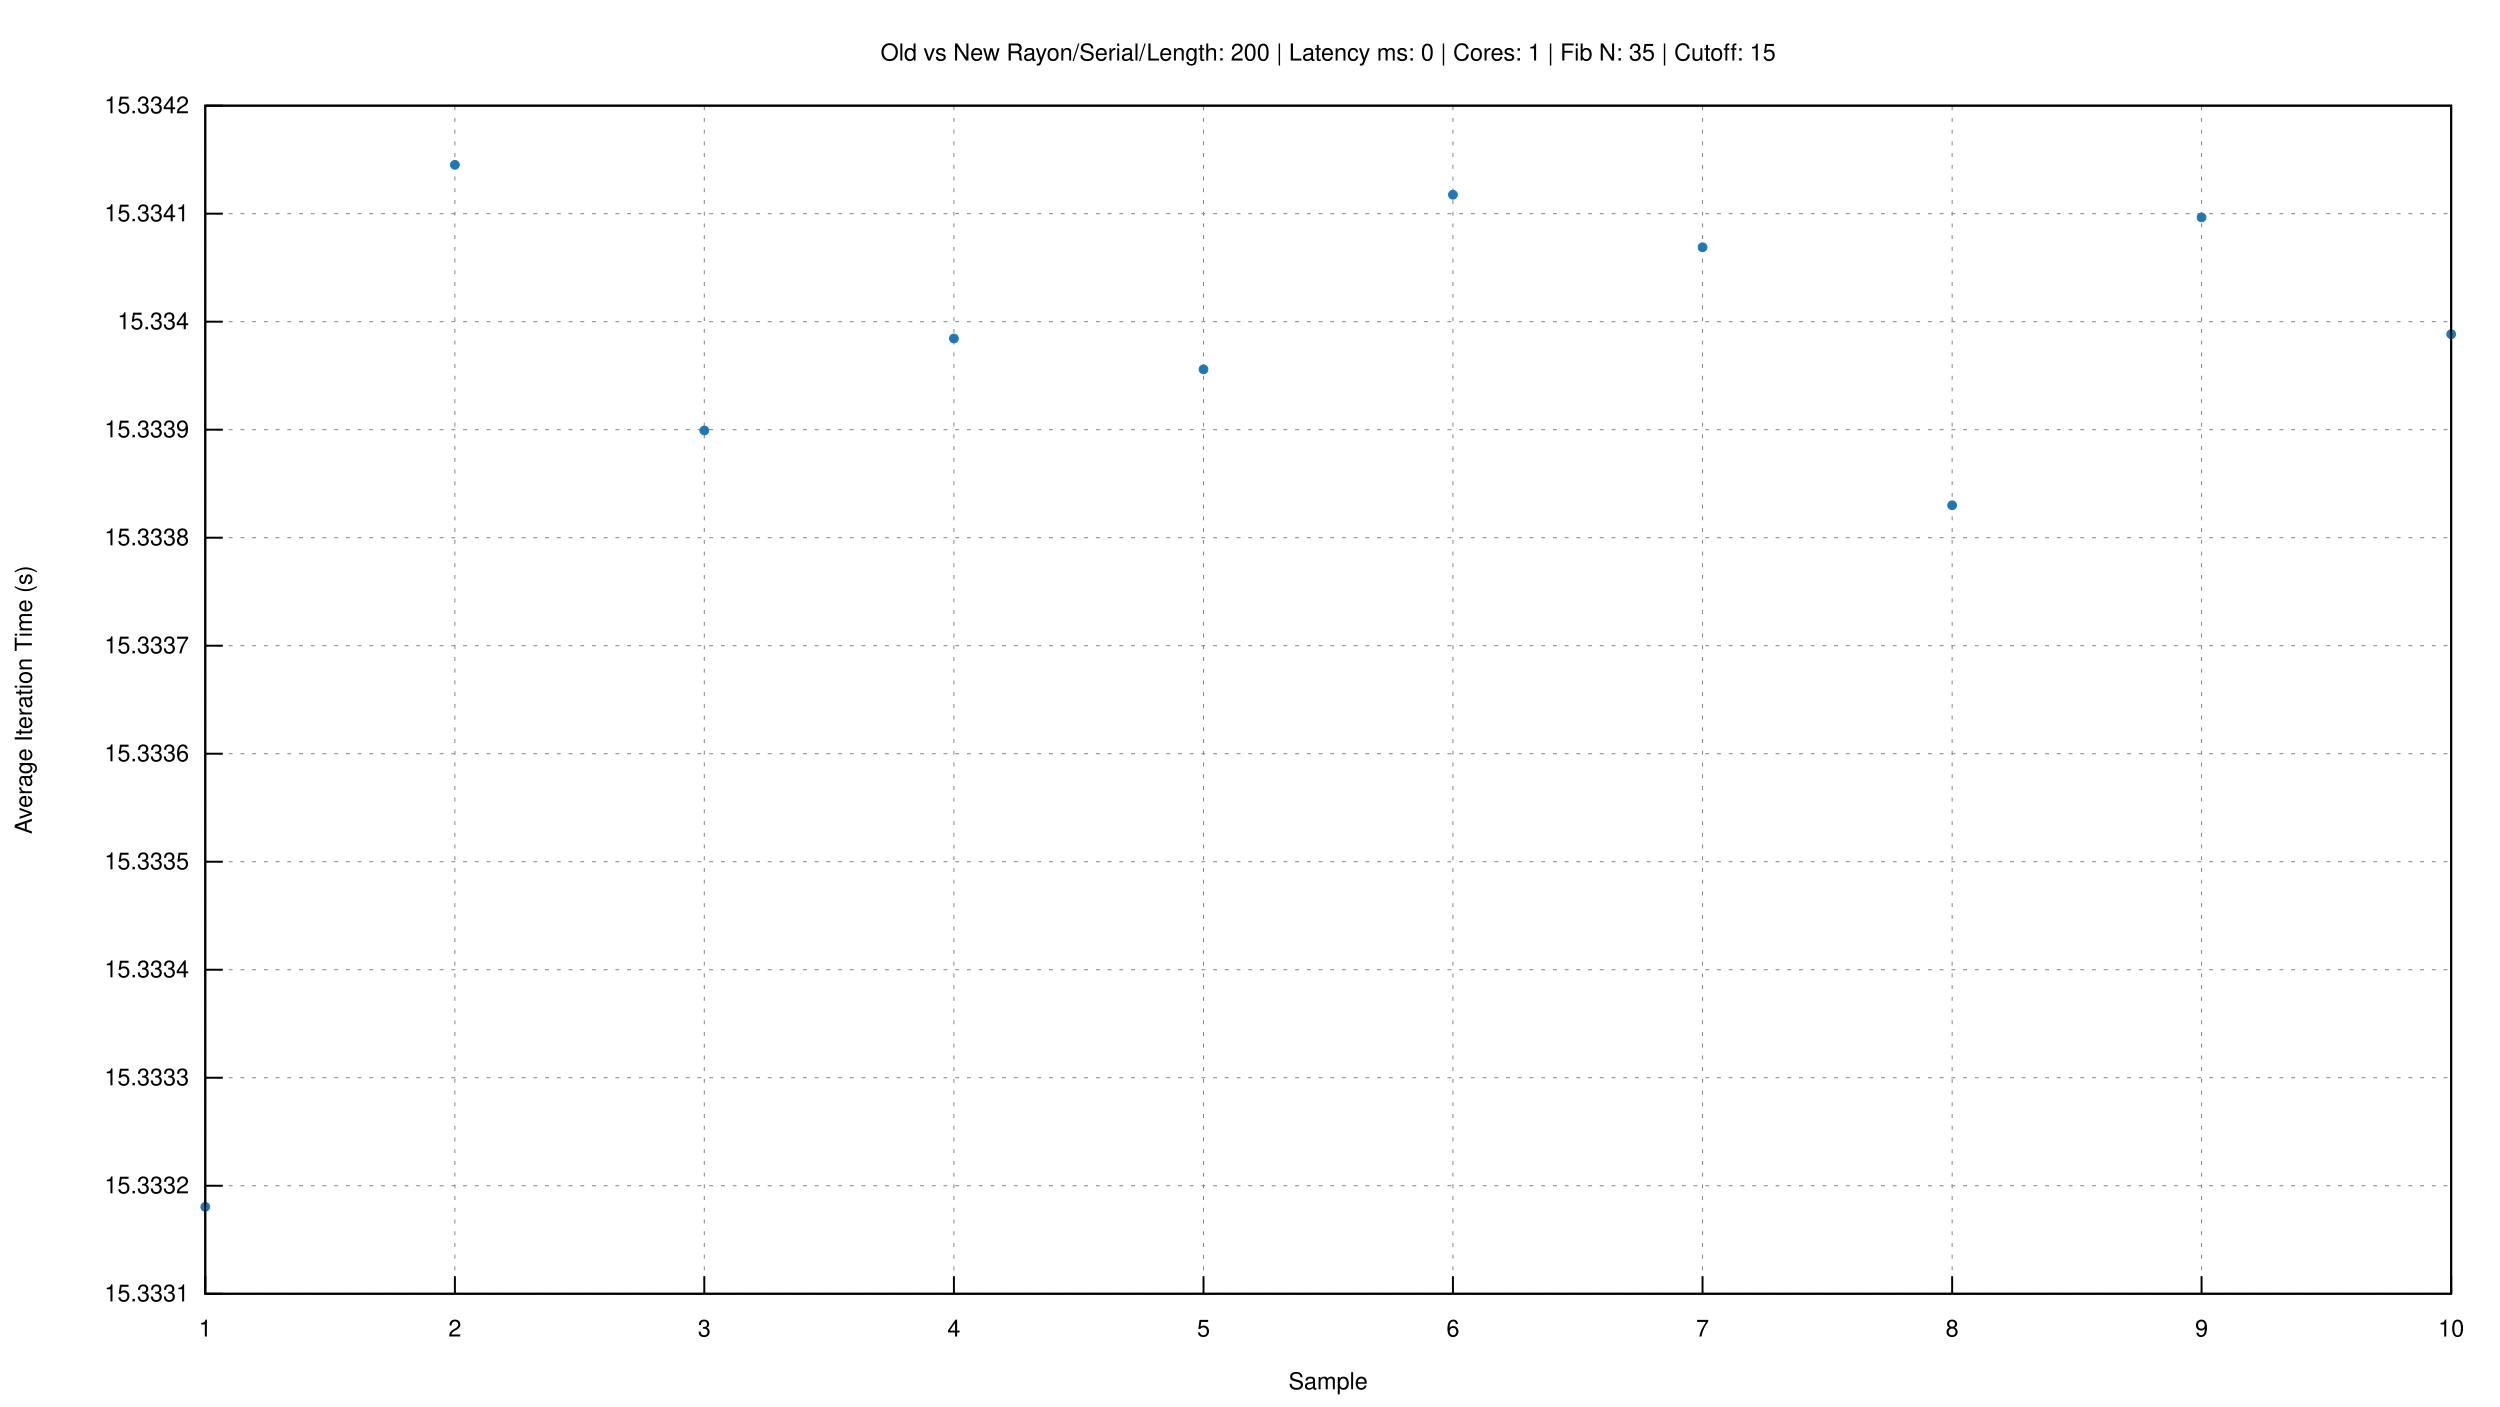
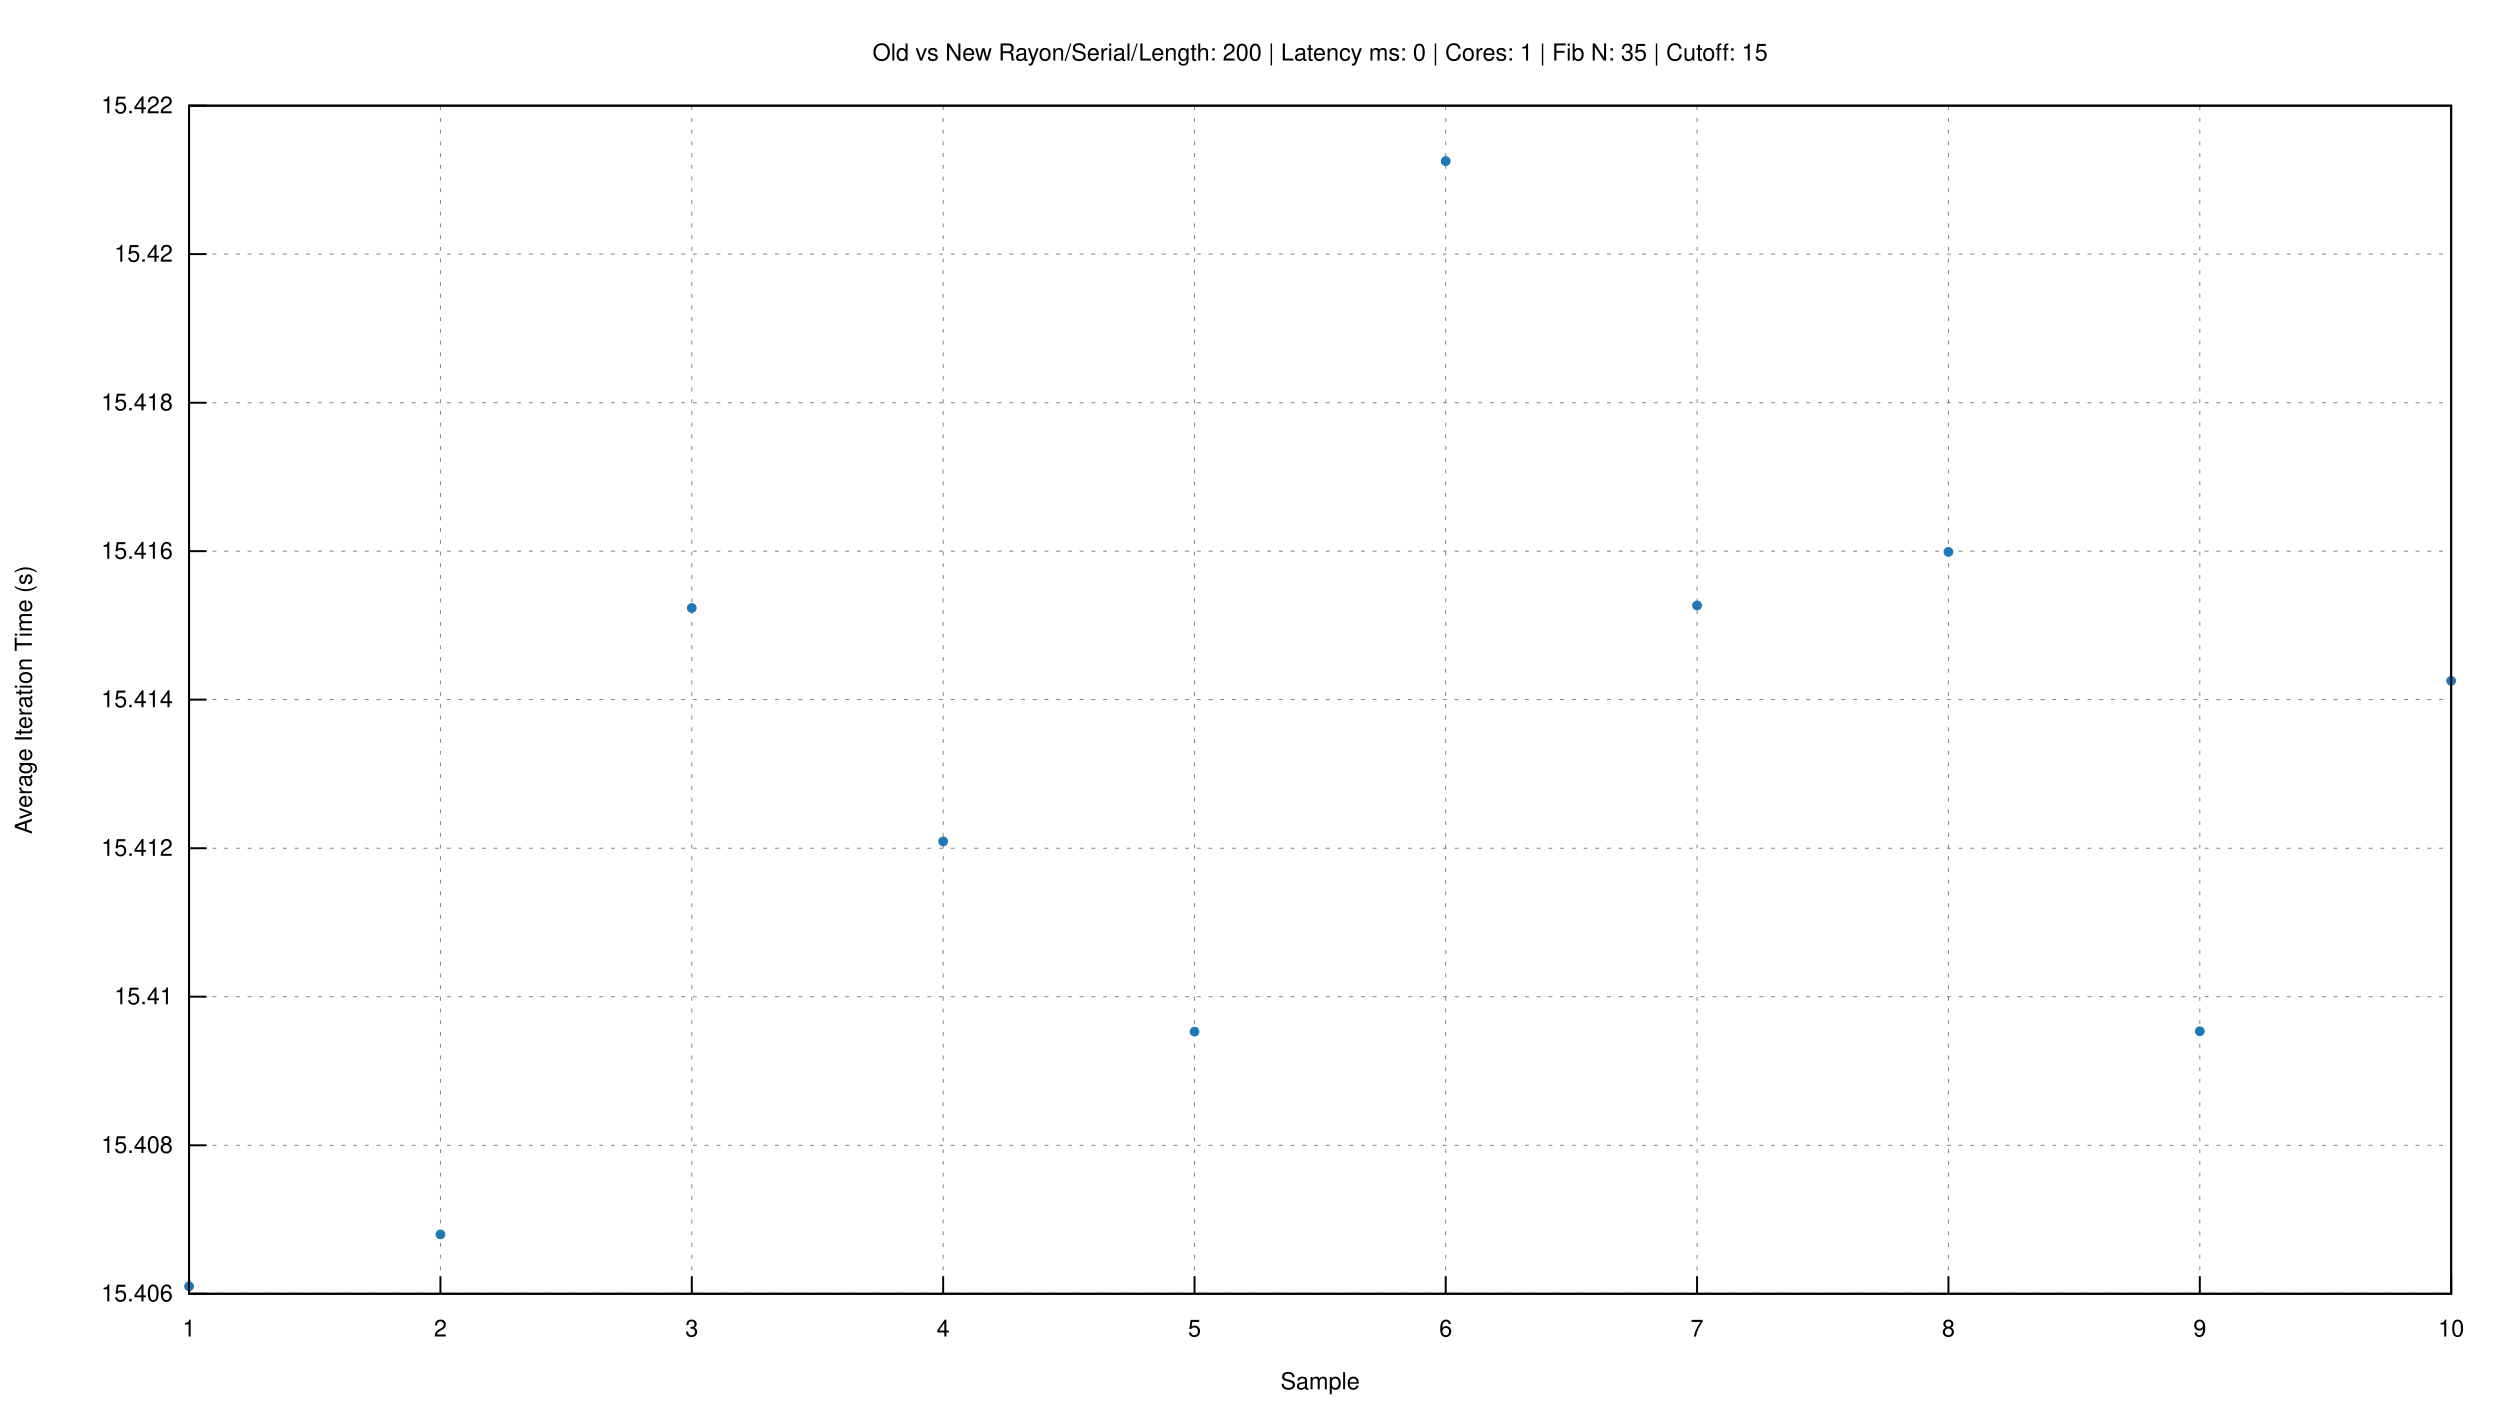
<svg xmlns="http://www.w3.org/2000/svg" xmlns:xlink="http://www.w3.org/1999/xlink" viewBox="0 0 1280 720">
  <g id="gnuplot_canvas">
    <rect x="0" y="0" width="1280" height="720" fill="none" />
    <defs>
      <circle id="gpDot" r="0.5" stroke-width="0.5" />
      <path id="gpPt0" stroke-width="0.222" stroke="currentColor" d="M-1,0 h2 M0,-1 v2" />
      <path id="gpPt1" stroke-width="0.222" stroke="currentColor" d="M-1,-1 L1,1 M1,-1 L-1,1" />
      <path id="gpPt2" stroke-width="0.222" stroke="currentColor" d="M-1,0 L1,0 M0,-1 L0,1 M-1,-1 L1,1 M-1,1 L1,-1" />
      <rect id="gpPt3" stroke-width="0.222" stroke="currentColor" x="-1" y="-1" width="2" height="2" />
      <rect id="gpPt4" stroke-width="0.222" stroke="currentColor" fill="currentColor" x="-1" y="-1" width="2" height="2" />
      <circle id="gpPt5" stroke-width="0.222" stroke="currentColor" cx="0" cy="0" r="1" />
      <use xlink:href="#gpPt5" id="gpPt6" fill="currentColor" stroke="none" />
      <path id="gpPt7" stroke-width="0.222" stroke="currentColor" d="M0,-1.33 L-1.33,0.67 L1.33,0.67 z" />
      <use xlink:href="#gpPt7" id="gpPt8" fill="currentColor" stroke="none" />
      <use xlink:href="#gpPt7" id="gpPt9" stroke="currentColor" transform="rotate(180)" />
      <use xlink:href="#gpPt9" id="gpPt10" fill="currentColor" stroke="none" />
      <use xlink:href="#gpPt3" id="gpPt11" stroke="currentColor" transform="rotate(45)" />
      <use xlink:href="#gpPt11" id="gpPt12" fill="currentColor" stroke="none" />
      <path id="gpPt13" stroke-width="0.222" stroke="currentColor" d="M0,1.330 L1.265,0.411 L0.782,-1.067 L-0.782,-1.076 L-1.265,0.411 z" />
      <use xlink:href="#gpPt13" id="gpPt14" fill="currentColor" stroke="none" />
      <filter id="textbox" filterUnits="objectBoundingBox" x="0" y="0" height="1" width="1">
        <feFlood flood-color="white" flood-opacity="1" result="bgnd" />
        <feComposite in="SourceGraphic" in2="bgnd" operator="atop" />
      </filter>
      <filter id="greybox" filterUnits="objectBoundingBox" x="0" y="0" height="1" width="1">
        <feFlood flood-color="lightgrey" flood-opacity="1" result="grey" />
        <feComposite in="SourceGraphic" in2="grey" operator="atop" />
      </filter>
    </defs>
    <g fill="none" color="white" stroke="currentColor" stroke-width="1.00" stroke-linecap="butt" stroke-linejoin="miter">
</g>
    <g fill="none" color="black" stroke="currentColor" stroke-width="1.00" stroke-linecap="butt" stroke-linejoin="miter">
</g>
    <g fill="none" color="black" stroke="black" stroke-width="0.50" stroke-linecap="butt" stroke-linejoin="miter">
</g>
    <g fill="none" color="gray" stroke="currentColor" stroke-width="0.50" stroke-linecap="butt" stroke-linejoin="miter">
-       <path stroke="gray" stroke-dasharray="2,4" class="gridline" d="M105.1,662.4 L1255.0,662.4  " />
-     </g>
-     <g fill="none" color="gray" stroke="gray" stroke-width="1.00" stroke-linecap="butt" stroke-linejoin="miter">
- </g>
-     <g fill="none" color="black" stroke="currentColor" stroke-width="1.00" stroke-linecap="butt" stroke-linejoin="miter">
-       <path stroke="black" d="M105.1,662.4 L114.1,662.4  " />
-       <g transform="translate(96.8,666.3)" stroke="none" fill="black" font-family="Helvetica" font-size="12.00" text-anchor="end">
-         <text>
-           <tspan font-family="Helvetica"> 15.3331</tspan>
-         </text>
-       </g>
-     </g>
-     <g fill="none" color="black" stroke="currentColor" stroke-width="1.00" stroke-linecap="butt" stroke-linejoin="miter">
- </g>
-     <g fill="none" color="black" stroke="black" stroke-width="0.50" stroke-linecap="butt" stroke-linejoin="miter">
- </g>
-     <g fill="none" color="gray" stroke="currentColor" stroke-width="0.50" stroke-linecap="butt" stroke-linejoin="miter">
-       <path stroke="gray" stroke-dasharray="2,4" class="gridline" d="M105.1,607.1 L1255.0,607.1  " />
-     </g>
-     <g fill="none" color="gray" stroke="gray" stroke-width="1.00" stroke-linecap="butt" stroke-linejoin="miter">
- </g>
-     <g fill="none" color="black" stroke="currentColor" stroke-width="1.00" stroke-linecap="butt" stroke-linejoin="miter">
-       <path stroke="black" d="M105.1,607.1 L114.1,607.1  " />
-       <g transform="translate(96.8,611.0)" stroke="none" fill="black" font-family="Helvetica" font-size="12.00" text-anchor="end">
-         <text>
-           <tspan font-family="Helvetica"> 15.3332</tspan>
-         </text>
-       </g>
-     </g>
-     <g fill="none" color="black" stroke="currentColor" stroke-width="1.00" stroke-linecap="butt" stroke-linejoin="miter">
- </g>
-     <g fill="none" color="black" stroke="black" stroke-width="0.50" stroke-linecap="butt" stroke-linejoin="miter">
- </g>
-     <g fill="none" color="gray" stroke="currentColor" stroke-width="0.50" stroke-linecap="butt" stroke-linejoin="miter">
-       <path stroke="gray" stroke-dasharray="2,4" class="gridline" d="M105.1,551.8 L1255.0,551.8  " />
-     </g>
-     <g fill="none" color="gray" stroke="gray" stroke-width="1.00" stroke-linecap="butt" stroke-linejoin="miter">
- </g>
-     <g fill="none" color="black" stroke="currentColor" stroke-width="1.00" stroke-linecap="butt" stroke-linejoin="miter">
-       <path stroke="black" d="M105.1,551.8 L114.1,551.8  " />
-       <g transform="translate(96.8,555.7)" stroke="none" fill="black" font-family="Helvetica" font-size="12.00" text-anchor="end">
-         <text>
-           <tspan font-family="Helvetica"> 15.3333</tspan>
-         </text>
-       </g>
-     </g>
-     <g fill="none" color="black" stroke="currentColor" stroke-width="1.00" stroke-linecap="butt" stroke-linejoin="miter">
- </g>
-     <g fill="none" color="black" stroke="black" stroke-width="0.50" stroke-linecap="butt" stroke-linejoin="miter">
- </g>
-     <g fill="none" color="gray" stroke="currentColor" stroke-width="0.50" stroke-linecap="butt" stroke-linejoin="miter">
-       <path stroke="gray" stroke-dasharray="2,4" class="gridline" d="M105.1,496.5 L1255.0,496.5  " />
-     </g>
-     <g fill="none" color="gray" stroke="gray" stroke-width="1.00" stroke-linecap="butt" stroke-linejoin="miter">
- </g>
-     <g fill="none" color="black" stroke="currentColor" stroke-width="1.00" stroke-linecap="butt" stroke-linejoin="miter">
-       <path stroke="black" d="M105.1,496.5 L114.1,496.5  " />
-       <g transform="translate(96.8,500.4)" stroke="none" fill="black" font-family="Helvetica" font-size="12.00" text-anchor="end">
-         <text>
-           <tspan font-family="Helvetica"> 15.3334</tspan>
-         </text>
-       </g>
-     </g>
-     <g fill="none" color="black" stroke="currentColor" stroke-width="1.00" stroke-linecap="butt" stroke-linejoin="miter">
- </g>
-     <g fill="none" color="black" stroke="black" stroke-width="0.50" stroke-linecap="butt" stroke-linejoin="miter">
- </g>
-     <g fill="none" color="gray" stroke="currentColor" stroke-width="0.50" stroke-linecap="butt" stroke-linejoin="miter">
-       <path stroke="gray" stroke-dasharray="2,4" class="gridline" d="M105.1,441.2 L1255.0,441.2  " />
-     </g>
-     <g fill="none" color="gray" stroke="gray" stroke-width="1.00" stroke-linecap="butt" stroke-linejoin="miter">
- </g>
-     <g fill="none" color="black" stroke="currentColor" stroke-width="1.00" stroke-linecap="butt" stroke-linejoin="miter">
-       <path stroke="black" d="M105.1,441.2 L114.1,441.2  " />
-       <g transform="translate(96.8,445.1)" stroke="none" fill="black" font-family="Helvetica" font-size="12.00" text-anchor="end">
-         <text>
-           <tspan font-family="Helvetica"> 15.3335</tspan>
-         </text>
-       </g>
-     </g>
-     <g fill="none" color="black" stroke="currentColor" stroke-width="1.00" stroke-linecap="butt" stroke-linejoin="miter">
- </g>
-     <g fill="none" color="black" stroke="black" stroke-width="0.50" stroke-linecap="butt" stroke-linejoin="miter">
- </g>
-     <g fill="none" color="gray" stroke="currentColor" stroke-width="0.50" stroke-linecap="butt" stroke-linejoin="miter">
-       <path stroke="gray" stroke-dasharray="2,4" class="gridline" d="M105.1,385.9 L1255.0,385.9  " />
-     </g>
-     <g fill="none" color="gray" stroke="gray" stroke-width="1.00" stroke-linecap="butt" stroke-linejoin="miter">
- </g>
-     <g fill="none" color="black" stroke="currentColor" stroke-width="1.00" stroke-linecap="butt" stroke-linejoin="miter">
-       <path stroke="black" d="M105.1,385.9 L114.1,385.9  " />
-       <g transform="translate(96.8,389.8)" stroke="none" fill="black" font-family="Helvetica" font-size="12.00" text-anchor="end">
-         <text>
-           <tspan font-family="Helvetica"> 15.3336</tspan>
-         </text>
-       </g>
-     </g>
-     <g fill="none" color="black" stroke="currentColor" stroke-width="1.00" stroke-linecap="butt" stroke-linejoin="miter">
- </g>
-     <g fill="none" color="black" stroke="black" stroke-width="0.50" stroke-linecap="butt" stroke-linejoin="miter">
- </g>
-     <g fill="none" color="gray" stroke="currentColor" stroke-width="0.50" stroke-linecap="butt" stroke-linejoin="miter">
-       <path stroke="gray" stroke-dasharray="2,4" class="gridline" d="M105.1,330.6 L1255.0,330.6  " />
-     </g>
-     <g fill="none" color="gray" stroke="gray" stroke-width="1.00" stroke-linecap="butt" stroke-linejoin="miter">
- </g>
-     <g fill="none" color="black" stroke="currentColor" stroke-width="1.00" stroke-linecap="butt" stroke-linejoin="miter">
-       <path stroke="black" d="M105.1,330.6 L114.1,330.6  " />
-       <g transform="translate(96.8,334.5)" stroke="none" fill="black" font-family="Helvetica" font-size="12.00" text-anchor="end">
-         <text>
-           <tspan font-family="Helvetica"> 15.3337</tspan>
-         </text>
-       </g>
-     </g>
-     <g fill="none" color="black" stroke="currentColor" stroke-width="1.00" stroke-linecap="butt" stroke-linejoin="miter">
- </g>
-     <g fill="none" color="black" stroke="black" stroke-width="0.50" stroke-linecap="butt" stroke-linejoin="miter">
- </g>
-     <g fill="none" color="gray" stroke="currentColor" stroke-width="0.50" stroke-linecap="butt" stroke-linejoin="miter">
-       <path stroke="gray" stroke-dasharray="2,4" class="gridline" d="M105.1,275.3 L1255.0,275.3  " />
-     </g>
-     <g fill="none" color="gray" stroke="gray" stroke-width="1.00" stroke-linecap="butt" stroke-linejoin="miter">
- </g>
-     <g fill="none" color="black" stroke="currentColor" stroke-width="1.00" stroke-linecap="butt" stroke-linejoin="miter">
-       <path stroke="black" d="M105.1,275.3 L114.1,275.3  " />
-       <g transform="translate(96.8,279.2)" stroke="none" fill="black" font-family="Helvetica" font-size="12.00" text-anchor="end">
-         <text>
-           <tspan font-family="Helvetica"> 15.3338</tspan>
-         </text>
-       </g>
-     </g>
-     <g fill="none" color="black" stroke="currentColor" stroke-width="1.00" stroke-linecap="butt" stroke-linejoin="miter">
- </g>
-     <g fill="none" color="black" stroke="black" stroke-width="0.50" stroke-linecap="butt" stroke-linejoin="miter">
- </g>
-     <g fill="none" color="gray" stroke="currentColor" stroke-width="0.50" stroke-linecap="butt" stroke-linejoin="miter">
-       <path stroke="gray" stroke-dasharray="2,4" class="gridline" d="M105.1,220.0 L1255.0,220.0  " />
-     </g>
-     <g fill="none" color="gray" stroke="gray" stroke-width="1.00" stroke-linecap="butt" stroke-linejoin="miter">
- </g>
-     <g fill="none" color="black" stroke="currentColor" stroke-width="1.00" stroke-linecap="butt" stroke-linejoin="miter">
-       <path stroke="black" d="M105.1,220.0 L114.1,220.0  " />
-       <g transform="translate(96.8,223.9)" stroke="none" fill="black" font-family="Helvetica" font-size="12.00" text-anchor="end">
-         <text>
-           <tspan font-family="Helvetica"> 15.3339</tspan>
-         </text>
-       </g>
-     </g>
-     <g fill="none" color="black" stroke="currentColor" stroke-width="1.00" stroke-linecap="butt" stroke-linejoin="miter">
- </g>
-     <g fill="none" color="black" stroke="black" stroke-width="0.50" stroke-linecap="butt" stroke-linejoin="miter">
- </g>
-     <g fill="none" color="gray" stroke="currentColor" stroke-width="0.50" stroke-linecap="butt" stroke-linejoin="miter">
-       <path stroke="gray" stroke-dasharray="2,4" class="gridline" d="M105.1,164.7 L1255.0,164.7  " />
-     </g>
-     <g fill="none" color="gray" stroke="gray" stroke-width="1.00" stroke-linecap="butt" stroke-linejoin="miter">
- </g>
-     <g fill="none" color="black" stroke="currentColor" stroke-width="1.00" stroke-linecap="butt" stroke-linejoin="miter">
-       <path stroke="black" d="M105.1,164.7 L114.1,164.7  " />
-       <g transform="translate(96.8,168.6)" stroke="none" fill="black" font-family="Helvetica" font-size="12.00" text-anchor="end">
-         <text>
-           <tspan font-family="Helvetica"> 15.334</tspan>
-         </text>
-       </g>
-     </g>
-     <g fill="none" color="black" stroke="currentColor" stroke-width="1.00" stroke-linecap="butt" stroke-linejoin="miter">
- </g>
-     <g fill="none" color="black" stroke="black" stroke-width="0.50" stroke-linecap="butt" stroke-linejoin="miter">
- </g>
-     <g fill="none" color="gray" stroke="currentColor" stroke-width="0.50" stroke-linecap="butt" stroke-linejoin="miter">
-       <path stroke="gray" stroke-dasharray="2,4" class="gridline" d="M105.1,109.4 L1255.0,109.4  " />
-     </g>
-     <g fill="none" color="gray" stroke="gray" stroke-width="1.00" stroke-linecap="butt" stroke-linejoin="miter">
- </g>
-     <g fill="none" color="black" stroke="currentColor" stroke-width="1.00" stroke-linecap="butt" stroke-linejoin="miter">
-       <path stroke="black" d="M105.1,109.4 L114.1,109.4  " />
-       <g transform="translate(96.8,113.3)" stroke="none" fill="black" font-family="Helvetica" font-size="12.00" text-anchor="end">
-         <text>
-           <tspan font-family="Helvetica"> 15.3341</tspan>
-         </text>
-       </g>
-     </g>
-     <g fill="none" color="black" stroke="currentColor" stroke-width="1.00" stroke-linecap="butt" stroke-linejoin="miter">
- </g>
-     <g fill="none" color="black" stroke="black" stroke-width="0.50" stroke-linecap="butt" stroke-linejoin="miter">
- </g>
-     <g fill="none" color="gray" stroke="currentColor" stroke-width="0.50" stroke-linecap="butt" stroke-linejoin="miter">
-       <path stroke="gray" stroke-dasharray="2,4" class="gridline" d="M105.1,54.1 L1255.0,54.1  " />
-     </g>
-     <g fill="none" color="gray" stroke="gray" stroke-width="1.00" stroke-linecap="butt" stroke-linejoin="miter">
- </g>
-     <g fill="none" color="black" stroke="currentColor" stroke-width="1.00" stroke-linecap="butt" stroke-linejoin="miter">
-       <path stroke="black" d="M105.1,54.1 L114.1,54.1  " />
-       <g transform="translate(96.8,58.0)" stroke="none" fill="black" font-family="Helvetica" font-size="12.00" text-anchor="end">
-         <text>
-           <tspan font-family="Helvetica"> 15.3342</tspan>
-         </text>
-       </g>
-     </g>
-     <g fill="none" color="black" stroke="currentColor" stroke-width="1.00" stroke-linecap="butt" stroke-linejoin="miter">
- </g>
-     <g fill="none" color="black" stroke="black" stroke-width="0.50" stroke-linecap="butt" stroke-linejoin="miter">
- </g>
-     <g fill="none" color="gray" stroke="currentColor" stroke-width="0.50" stroke-linecap="butt" stroke-linejoin="miter">
-       <path stroke="gray" stroke-dasharray="2,4" class="gridline" d="M105.1,662.4 L105.1,54.1  " />
-     </g>
-     <g fill="none" color="gray" stroke="gray" stroke-width="1.00" stroke-linecap="butt" stroke-linejoin="miter">
- </g>
-     <g fill="none" color="black" stroke="currentColor" stroke-width="1.00" stroke-linecap="butt" stroke-linejoin="miter">
-       <path stroke="black" d="M105.1,662.4 L105.1,653.4  " />
-       <g transform="translate(105.1,684.3)" stroke="none" fill="black" font-family="Helvetica" font-size="12.00" text-anchor="middle">
+       <path stroke="gray" stroke-dasharray="2,4" class="gridline" d="M96.8,662.4 L1255.0,662.4  " />
+     </g>
+     <g fill="none" color="gray" stroke="gray" stroke-width="1.00" stroke-linecap="butt" stroke-linejoin="miter">
+ </g>
+     <g fill="none" color="black" stroke="currentColor" stroke-width="1.00" stroke-linecap="butt" stroke-linejoin="miter">
+       <path stroke="black" d="M96.8,662.4 L105.8,662.4  " />
+       <g transform="translate(88.5,666.3)" stroke="none" fill="black" font-family="Helvetica" font-size="12.00" text-anchor="end">
+         <text>
+           <tspan font-family="Helvetica"> 15.406</tspan>
+         </text>
+       </g>
+     </g>
+     <g fill="none" color="black" stroke="currentColor" stroke-width="1.00" stroke-linecap="butt" stroke-linejoin="miter">
+ </g>
+     <g fill="none" color="black" stroke="black" stroke-width="0.50" stroke-linecap="butt" stroke-linejoin="miter">
+ </g>
+     <g fill="none" color="gray" stroke="currentColor" stroke-width="0.50" stroke-linecap="butt" stroke-linejoin="miter">
+       <path stroke="gray" stroke-dasharray="2,4" class="gridline" d="M96.8,586.4 L1255.0,586.4  " />
+     </g>
+     <g fill="none" color="gray" stroke="gray" stroke-width="1.00" stroke-linecap="butt" stroke-linejoin="miter">
+ </g>
+     <g fill="none" color="black" stroke="currentColor" stroke-width="1.00" stroke-linecap="butt" stroke-linejoin="miter">
+       <path stroke="black" d="M96.8,586.4 L105.8,586.4  " />
+       <g transform="translate(88.5,590.3)" stroke="none" fill="black" font-family="Helvetica" font-size="12.00" text-anchor="end">
+         <text>
+           <tspan font-family="Helvetica"> 15.408</tspan>
+         </text>
+       </g>
+     </g>
+     <g fill="none" color="black" stroke="currentColor" stroke-width="1.00" stroke-linecap="butt" stroke-linejoin="miter">
+ </g>
+     <g fill="none" color="black" stroke="black" stroke-width="0.50" stroke-linecap="butt" stroke-linejoin="miter">
+ </g>
+     <g fill="none" color="gray" stroke="currentColor" stroke-width="0.50" stroke-linecap="butt" stroke-linejoin="miter">
+       <path stroke="gray" stroke-dasharray="2,4" class="gridline" d="M96.8,510.3 L1255.0,510.3  " />
+     </g>
+     <g fill="none" color="gray" stroke="gray" stroke-width="1.00" stroke-linecap="butt" stroke-linejoin="miter">
+ </g>
+     <g fill="none" color="black" stroke="currentColor" stroke-width="1.00" stroke-linecap="butt" stroke-linejoin="miter">
+       <path stroke="black" d="M96.8,510.3 L105.8,510.3  " />
+       <g transform="translate(88.5,514.2)" stroke="none" fill="black" font-family="Helvetica" font-size="12.00" text-anchor="end">
+         <text>
+           <tspan font-family="Helvetica"> 15.41</tspan>
+         </text>
+       </g>
+     </g>
+     <g fill="none" color="black" stroke="currentColor" stroke-width="1.00" stroke-linecap="butt" stroke-linejoin="miter">
+ </g>
+     <g fill="none" color="black" stroke="black" stroke-width="0.50" stroke-linecap="butt" stroke-linejoin="miter">
+ </g>
+     <g fill="none" color="gray" stroke="currentColor" stroke-width="0.50" stroke-linecap="butt" stroke-linejoin="miter">
+       <path stroke="gray" stroke-dasharray="2,4" class="gridline" d="M96.8,434.3 L1255.0,434.3  " />
+     </g>
+     <g fill="none" color="gray" stroke="gray" stroke-width="1.00" stroke-linecap="butt" stroke-linejoin="miter">
+ </g>
+     <g fill="none" color="black" stroke="currentColor" stroke-width="1.00" stroke-linecap="butt" stroke-linejoin="miter">
+       <path stroke="black" d="M96.8,434.3 L105.8,434.3  " />
+       <g transform="translate(88.5,438.2)" stroke="none" fill="black" font-family="Helvetica" font-size="12.00" text-anchor="end">
+         <text>
+           <tspan font-family="Helvetica"> 15.412</tspan>
+         </text>
+       </g>
+     </g>
+     <g fill="none" color="black" stroke="currentColor" stroke-width="1.00" stroke-linecap="butt" stroke-linejoin="miter">
+ </g>
+     <g fill="none" color="black" stroke="black" stroke-width="0.50" stroke-linecap="butt" stroke-linejoin="miter">
+ </g>
+     <g fill="none" color="gray" stroke="currentColor" stroke-width="0.50" stroke-linecap="butt" stroke-linejoin="miter">
+       <path stroke="gray" stroke-dasharray="2,4" class="gridline" d="M96.8,358.2 L1255.0,358.2  " />
+     </g>
+     <g fill="none" color="gray" stroke="gray" stroke-width="1.00" stroke-linecap="butt" stroke-linejoin="miter">
+ </g>
+     <g fill="none" color="black" stroke="currentColor" stroke-width="1.00" stroke-linecap="butt" stroke-linejoin="miter">
+       <path stroke="black" d="M96.8,358.2 L105.8,358.2  " />
+       <g transform="translate(88.5,362.1)" stroke="none" fill="black" font-family="Helvetica" font-size="12.00" text-anchor="end">
+         <text>
+           <tspan font-family="Helvetica"> 15.414</tspan>
+         </text>
+       </g>
+     </g>
+     <g fill="none" color="black" stroke="currentColor" stroke-width="1.00" stroke-linecap="butt" stroke-linejoin="miter">
+ </g>
+     <g fill="none" color="black" stroke="black" stroke-width="0.50" stroke-linecap="butt" stroke-linejoin="miter">
+ </g>
+     <g fill="none" color="gray" stroke="currentColor" stroke-width="0.50" stroke-linecap="butt" stroke-linejoin="miter">
+       <path stroke="gray" stroke-dasharray="2,4" class="gridline" d="M96.8,282.2 L1255.0,282.2  " />
+     </g>
+     <g fill="none" color="gray" stroke="gray" stroke-width="1.00" stroke-linecap="butt" stroke-linejoin="miter">
+ </g>
+     <g fill="none" color="black" stroke="currentColor" stroke-width="1.00" stroke-linecap="butt" stroke-linejoin="miter">
+       <path stroke="black" d="M96.8,282.2 L105.8,282.2  " />
+       <g transform="translate(88.5,286.1)" stroke="none" fill="black" font-family="Helvetica" font-size="12.00" text-anchor="end">
+         <text>
+           <tspan font-family="Helvetica"> 15.416</tspan>
+         </text>
+       </g>
+     </g>
+     <g fill="none" color="black" stroke="currentColor" stroke-width="1.00" stroke-linecap="butt" stroke-linejoin="miter">
+ </g>
+     <g fill="none" color="black" stroke="black" stroke-width="0.50" stroke-linecap="butt" stroke-linejoin="miter">
+ </g>
+     <g fill="none" color="gray" stroke="currentColor" stroke-width="0.50" stroke-linecap="butt" stroke-linejoin="miter">
+       <path stroke="gray" stroke-dasharray="2,4" class="gridline" d="M96.8,206.2 L1255.0,206.2  " />
+     </g>
+     <g fill="none" color="gray" stroke="gray" stroke-width="1.00" stroke-linecap="butt" stroke-linejoin="miter">
+ </g>
+     <g fill="none" color="black" stroke="currentColor" stroke-width="1.00" stroke-linecap="butt" stroke-linejoin="miter">
+       <path stroke="black" d="M96.8,206.2 L105.8,206.2  " />
+       <g transform="translate(88.5,210.1)" stroke="none" fill="black" font-family="Helvetica" font-size="12.00" text-anchor="end">
+         <text>
+           <tspan font-family="Helvetica"> 15.418</tspan>
+         </text>
+       </g>
+     </g>
+     <g fill="none" color="black" stroke="currentColor" stroke-width="1.00" stroke-linecap="butt" stroke-linejoin="miter">
+ </g>
+     <g fill="none" color="black" stroke="black" stroke-width="0.50" stroke-linecap="butt" stroke-linejoin="miter">
+ </g>
+     <g fill="none" color="gray" stroke="currentColor" stroke-width="0.50" stroke-linecap="butt" stroke-linejoin="miter">
+       <path stroke="gray" stroke-dasharray="2,4" class="gridline" d="M96.8,130.1 L1255.0,130.1  " />
+     </g>
+     <g fill="none" color="gray" stroke="gray" stroke-width="1.00" stroke-linecap="butt" stroke-linejoin="miter">
+ </g>
+     <g fill="none" color="black" stroke="currentColor" stroke-width="1.00" stroke-linecap="butt" stroke-linejoin="miter">
+       <path stroke="black" d="M96.8,130.1 L105.8,130.1  " />
+       <g transform="translate(88.5,134.0)" stroke="none" fill="black" font-family="Helvetica" font-size="12.00" text-anchor="end">
+         <text>
+           <tspan font-family="Helvetica"> 15.42</tspan>
+         </text>
+       </g>
+     </g>
+     <g fill="none" color="black" stroke="currentColor" stroke-width="1.00" stroke-linecap="butt" stroke-linejoin="miter">
+ </g>
+     <g fill="none" color="black" stroke="black" stroke-width="0.50" stroke-linecap="butt" stroke-linejoin="miter">
+ </g>
+     <g fill="none" color="gray" stroke="currentColor" stroke-width="0.50" stroke-linecap="butt" stroke-linejoin="miter">
+       <path stroke="gray" stroke-dasharray="2,4" class="gridline" d="M96.8,54.1 L1255.0,54.1  " />
+     </g>
+     <g fill="none" color="gray" stroke="gray" stroke-width="1.00" stroke-linecap="butt" stroke-linejoin="miter">
+ </g>
+     <g fill="none" color="black" stroke="currentColor" stroke-width="1.00" stroke-linecap="butt" stroke-linejoin="miter">
+       <path stroke="black" d="M96.8,54.1 L105.8,54.1  " />
+       <g transform="translate(88.5,58.0)" stroke="none" fill="black" font-family="Helvetica" font-size="12.00" text-anchor="end">
+         <text>
+           <tspan font-family="Helvetica"> 15.422</tspan>
+         </text>
+       </g>
+     </g>
+     <g fill="none" color="black" stroke="currentColor" stroke-width="1.00" stroke-linecap="butt" stroke-linejoin="miter">
+ </g>
+     <g fill="none" color="black" stroke="black" stroke-width="0.50" stroke-linecap="butt" stroke-linejoin="miter">
+ </g>
+     <g fill="none" color="gray" stroke="currentColor" stroke-width="0.50" stroke-linecap="butt" stroke-linejoin="miter">
+       <path stroke="gray" stroke-dasharray="2,4" class="gridline" d="M96.8,662.4 L96.8,54.1  " />
+     </g>
+     <g fill="none" color="gray" stroke="gray" stroke-width="1.00" stroke-linecap="butt" stroke-linejoin="miter">
+ </g>
+     <g fill="none" color="black" stroke="currentColor" stroke-width="1.00" stroke-linecap="butt" stroke-linejoin="miter">
+       <path stroke="black" d="M96.8,662.4 L96.8,653.4  " />
+       <g transform="translate(96.8,684.3)" stroke="none" fill="black" font-family="Helvetica" font-size="12.00" text-anchor="middle">
        <text>
          <tspan font-family="Helvetica"> 1</tspan>
        </text>
      </g>
    </g>
    <g fill="none" color="black" stroke="currentColor" stroke-width="1.00" stroke-linecap="butt" stroke-linejoin="miter">
</g>
    <g fill="none" color="black" stroke="black" stroke-width="0.50" stroke-linecap="butt" stroke-linejoin="miter">
</g>
    <g fill="none" color="gray" stroke="currentColor" stroke-width="0.50" stroke-linecap="butt" stroke-linejoin="miter">
-       <path stroke="gray" stroke-dasharray="2,4" class="gridline" d="M232.9,662.4 L232.9,54.1  " />
-     </g>
-     <g fill="none" color="gray" stroke="gray" stroke-width="1.00" stroke-linecap="butt" stroke-linejoin="miter">
- </g>
-     <g fill="none" color="black" stroke="currentColor" stroke-width="1.00" stroke-linecap="butt" stroke-linejoin="miter">
-       <path stroke="black" d="M232.9,662.4 L232.9,653.4  " />
-       <g transform="translate(232.9,684.3)" stroke="none" fill="black" font-family="Helvetica" font-size="12.00" text-anchor="middle">
+       <path stroke="gray" stroke-dasharray="2,4" class="gridline" d="M225.5,662.4 L225.5,54.1  " />
+     </g>
+     <g fill="none" color="gray" stroke="gray" stroke-width="1.00" stroke-linecap="butt" stroke-linejoin="miter">
+ </g>
+     <g fill="none" color="black" stroke="currentColor" stroke-width="1.00" stroke-linecap="butt" stroke-linejoin="miter">
+       <path stroke="black" d="M225.5,662.4 L225.5,653.4  " />
+       <g transform="translate(225.5,684.3)" stroke="none" fill="black" font-family="Helvetica" font-size="12.00" text-anchor="middle">
        <text>
          <tspan font-family="Helvetica"> 2</tspan>
        </text>
      </g>
    </g>
    <g fill="none" color="black" stroke="currentColor" stroke-width="1.00" stroke-linecap="butt" stroke-linejoin="miter">
</g>
    <g fill="none" color="black" stroke="black" stroke-width="0.50" stroke-linecap="butt" stroke-linejoin="miter">
</g>
    <g fill="none" color="gray" stroke="currentColor" stroke-width="0.50" stroke-linecap="butt" stroke-linejoin="miter">
-       <path stroke="gray" stroke-dasharray="2,4" class="gridline" d="M360.6,662.4 L360.6,54.1  " />
-     </g>
-     <g fill="none" color="gray" stroke="gray" stroke-width="1.00" stroke-linecap="butt" stroke-linejoin="miter">
- </g>
-     <g fill="none" color="black" stroke="currentColor" stroke-width="1.00" stroke-linecap="butt" stroke-linejoin="miter">
-       <path stroke="black" d="M360.6,662.4 L360.6,653.4  " />
-       <g transform="translate(360.6,684.3)" stroke="none" fill="black" font-family="Helvetica" font-size="12.00" text-anchor="middle">
+       <path stroke="gray" stroke-dasharray="2,4" class="gridline" d="M354.2,662.4 L354.2,54.1  " />
+     </g>
+     <g fill="none" color="gray" stroke="gray" stroke-width="1.00" stroke-linecap="butt" stroke-linejoin="miter">
+ </g>
+     <g fill="none" color="black" stroke="currentColor" stroke-width="1.00" stroke-linecap="butt" stroke-linejoin="miter">
+       <path stroke="black" d="M354.2,662.4 L354.2,653.4  " />
+       <g transform="translate(354.2,684.3)" stroke="none" fill="black" font-family="Helvetica" font-size="12.00" text-anchor="middle">
        <text>
          <tspan font-family="Helvetica"> 3</tspan>
        </text>
      </g>
    </g>
    <g fill="none" color="black" stroke="currentColor" stroke-width="1.00" stroke-linecap="butt" stroke-linejoin="miter">
</g>
    <g fill="none" color="black" stroke="black" stroke-width="0.50" stroke-linecap="butt" stroke-linejoin="miter">
</g>
    <g fill="none" color="gray" stroke="currentColor" stroke-width="0.50" stroke-linecap="butt" stroke-linejoin="miter">
-       <path stroke="gray" stroke-dasharray="2,4" class="gridline" d="M488.4,662.4 L488.4,54.1  " />
-     </g>
-     <g fill="none" color="gray" stroke="gray" stroke-width="1.00" stroke-linecap="butt" stroke-linejoin="miter">
- </g>
-     <g fill="none" color="black" stroke="currentColor" stroke-width="1.00" stroke-linecap="butt" stroke-linejoin="miter">
-       <path stroke="black" d="M488.4,662.4 L488.4,653.4  " />
-       <g transform="translate(488.4,684.3)" stroke="none" fill="black" font-family="Helvetica" font-size="12.00" text-anchor="middle">
+       <path stroke="gray" stroke-dasharray="2,4" class="gridline" d="M482.9,662.4 L482.9,54.1  " />
+     </g>
+     <g fill="none" color="gray" stroke="gray" stroke-width="1.00" stroke-linecap="butt" stroke-linejoin="miter">
+ </g>
+     <g fill="none" color="black" stroke="currentColor" stroke-width="1.00" stroke-linecap="butt" stroke-linejoin="miter">
+       <path stroke="black" d="M482.9,662.4 L482.9,653.4  " />
+       <g transform="translate(482.9,684.3)" stroke="none" fill="black" font-family="Helvetica" font-size="12.00" text-anchor="middle">
        <text>
          <tspan font-family="Helvetica"> 4</tspan>
        </text>
      </g>
    </g>
    <g fill="none" color="black" stroke="currentColor" stroke-width="1.00" stroke-linecap="butt" stroke-linejoin="miter">
</g>
    <g fill="none" color="black" stroke="black" stroke-width="0.50" stroke-linecap="butt" stroke-linejoin="miter">
</g>
    <g fill="none" color="gray" stroke="currentColor" stroke-width="0.50" stroke-linecap="butt" stroke-linejoin="miter">
-       <path stroke="gray" stroke-dasharray="2,4" class="gridline" d="M616.2,662.4 L616.2,54.1  " />
-     </g>
-     <g fill="none" color="gray" stroke="gray" stroke-width="1.00" stroke-linecap="butt" stroke-linejoin="miter">
- </g>
-     <g fill="none" color="black" stroke="currentColor" stroke-width="1.00" stroke-linecap="butt" stroke-linejoin="miter">
-       <path stroke="black" d="M616.2,662.4 L616.2,653.4  " />
-       <g transform="translate(616.2,684.3)" stroke="none" fill="black" font-family="Helvetica" font-size="12.00" text-anchor="middle">
+       <path stroke="gray" stroke-dasharray="2,4" class="gridline" d="M611.6,662.4 L611.6,54.1  " />
+     </g>
+     <g fill="none" color="gray" stroke="gray" stroke-width="1.00" stroke-linecap="butt" stroke-linejoin="miter">
+ </g>
+     <g fill="none" color="black" stroke="currentColor" stroke-width="1.00" stroke-linecap="butt" stroke-linejoin="miter">
+       <path stroke="black" d="M611.6,662.4 L611.6,653.4  " />
+       <g transform="translate(611.6,684.3)" stroke="none" fill="black" font-family="Helvetica" font-size="12.00" text-anchor="middle">
        <text>
          <tspan font-family="Helvetica"> 5</tspan>
        </text>
      </g>
    </g>
    <g fill="none" color="black" stroke="currentColor" stroke-width="1.00" stroke-linecap="butt" stroke-linejoin="miter">
</g>
    <g fill="none" color="black" stroke="black" stroke-width="0.50" stroke-linecap="butt" stroke-linejoin="miter">
</g>
    <g fill="none" color="gray" stroke="currentColor" stroke-width="0.50" stroke-linecap="butt" stroke-linejoin="miter">
-       <path stroke="gray" stroke-dasharray="2,4" class="gridline" d="M743.9,662.4 L743.9,54.1  " />
-     </g>
-     <g fill="none" color="gray" stroke="gray" stroke-width="1.00" stroke-linecap="butt" stroke-linejoin="miter">
- </g>
-     <g fill="none" color="black" stroke="currentColor" stroke-width="1.00" stroke-linecap="butt" stroke-linejoin="miter">
-       <path stroke="black" d="M743.9,662.4 L743.9,653.4  " />
-       <g transform="translate(743.9,684.3)" stroke="none" fill="black" font-family="Helvetica" font-size="12.00" text-anchor="middle">
+       <path stroke="gray" stroke-dasharray="2,4" class="gridline" d="M740.2,662.4 L740.2,54.1  " />
+     </g>
+     <g fill="none" color="gray" stroke="gray" stroke-width="1.00" stroke-linecap="butt" stroke-linejoin="miter">
+ </g>
+     <g fill="none" color="black" stroke="currentColor" stroke-width="1.00" stroke-linecap="butt" stroke-linejoin="miter">
+       <path stroke="black" d="M740.2,662.4 L740.2,653.4  " />
+       <g transform="translate(740.2,684.3)" stroke="none" fill="black" font-family="Helvetica" font-size="12.00" text-anchor="middle">
        <text>
          <tspan font-family="Helvetica"> 6</tspan>
        </text>
      </g>
    </g>
    <g fill="none" color="black" stroke="currentColor" stroke-width="1.00" stroke-linecap="butt" stroke-linejoin="miter">
</g>
    <g fill="none" color="black" stroke="black" stroke-width="0.50" stroke-linecap="butt" stroke-linejoin="miter">
</g>
    <g fill="none" color="gray" stroke="currentColor" stroke-width="0.50" stroke-linecap="butt" stroke-linejoin="miter">
-       <path stroke="gray" stroke-dasharray="2,4" class="gridline" d="M871.7,662.4 L871.7,54.1  " />
-     </g>
-     <g fill="none" color="gray" stroke="gray" stroke-width="1.00" stroke-linecap="butt" stroke-linejoin="miter">
- </g>
-     <g fill="none" color="black" stroke="currentColor" stroke-width="1.00" stroke-linecap="butt" stroke-linejoin="miter">
-       <path stroke="black" d="M871.7,662.4 L871.7,653.4  " />
-       <g transform="translate(871.7,684.3)" stroke="none" fill="black" font-family="Helvetica" font-size="12.00" text-anchor="middle">
+       <path stroke="gray" stroke-dasharray="2,4" class="gridline" d="M868.9,662.4 L868.9,54.1  " />
+     </g>
+     <g fill="none" color="gray" stroke="gray" stroke-width="1.00" stroke-linecap="butt" stroke-linejoin="miter">
+ </g>
+     <g fill="none" color="black" stroke="currentColor" stroke-width="1.00" stroke-linecap="butt" stroke-linejoin="miter">
+       <path stroke="black" d="M868.9,662.4 L868.9,653.4  " />
+       <g transform="translate(868.9,684.3)" stroke="none" fill="black" font-family="Helvetica" font-size="12.00" text-anchor="middle">
        <text>
          <tspan font-family="Helvetica"> 7</tspan>
        </text>
      </g>
    </g>
    <g fill="none" color="black" stroke="currentColor" stroke-width="1.00" stroke-linecap="butt" stroke-linejoin="miter">
</g>
    <g fill="none" color="black" stroke="black" stroke-width="0.50" stroke-linecap="butt" stroke-linejoin="miter">
</g>
    <g fill="none" color="gray" stroke="currentColor" stroke-width="0.50" stroke-linecap="butt" stroke-linejoin="miter">
-       <path stroke="gray" stroke-dasharray="2,4" class="gridline" d="M999.5,662.4 L999.5,54.1  " />
-     </g>
-     <g fill="none" color="gray" stroke="gray" stroke-width="1.00" stroke-linecap="butt" stroke-linejoin="miter">
- </g>
-     <g fill="none" color="black" stroke="currentColor" stroke-width="1.00" stroke-linecap="butt" stroke-linejoin="miter">
-       <path stroke="black" d="M999.5,662.4 L999.5,653.4  " />
-       <g transform="translate(999.5,684.3)" stroke="none" fill="black" font-family="Helvetica" font-size="12.00" text-anchor="middle">
+       <path stroke="gray" stroke-dasharray="2,4" class="gridline" d="M997.6,662.4 L997.6,54.1  " />
+     </g>
+     <g fill="none" color="gray" stroke="gray" stroke-width="1.00" stroke-linecap="butt" stroke-linejoin="miter">
+ </g>
+     <g fill="none" color="black" stroke="currentColor" stroke-width="1.00" stroke-linecap="butt" stroke-linejoin="miter">
+       <path stroke="black" d="M997.6,662.4 L997.6,653.4  " />
+       <g transform="translate(997.6,684.3)" stroke="none" fill="black" font-family="Helvetica" font-size="12.00" text-anchor="middle">
        <text>
          <tspan font-family="Helvetica"> 8</tspan>
        </text>
      </g>
    </g>
    <g fill="none" color="black" stroke="currentColor" stroke-width="1.00" stroke-linecap="butt" stroke-linejoin="miter">
</g>
    <g fill="none" color="black" stroke="black" stroke-width="0.50" stroke-linecap="butt" stroke-linejoin="miter">
</g>
    <g fill="none" color="gray" stroke="currentColor" stroke-width="0.50" stroke-linecap="butt" stroke-linejoin="miter">
-       <path stroke="gray" stroke-dasharray="2,4" class="gridline" d="M1127.2,662.4 L1127.2,54.1  " />
-     </g>
-     <g fill="none" color="gray" stroke="gray" stroke-width="1.00" stroke-linecap="butt" stroke-linejoin="miter">
- </g>
-     <g fill="none" color="black" stroke="currentColor" stroke-width="1.00" stroke-linecap="butt" stroke-linejoin="miter">
-       <path stroke="black" d="M1127.2,662.4 L1127.2,653.4  " />
-       <g transform="translate(1127.2,684.3)" stroke="none" fill="black" font-family="Helvetica" font-size="12.00" text-anchor="middle">
+       <path stroke="gray" stroke-dasharray="2,4" class="gridline" d="M1126.3,662.4 L1126.3,54.1  " />
+     </g>
+     <g fill="none" color="gray" stroke="gray" stroke-width="1.00" stroke-linecap="butt" stroke-linejoin="miter">
+ </g>
+     <g fill="none" color="black" stroke="currentColor" stroke-width="1.00" stroke-linecap="butt" stroke-linejoin="miter">
+       <path stroke="black" d="M1126.3,662.4 L1126.3,653.4  " />
+       <g transform="translate(1126.3,684.3)" stroke="none" fill="black" font-family="Helvetica" font-size="12.00" text-anchor="middle">
        <text>
          <tspan font-family="Helvetica"> 9</tspan>
        </text>
      </g>
    </g>
    <g fill="none" color="black" stroke="currentColor" stroke-width="1.00" stroke-linecap="butt" stroke-linejoin="miter">
</g>
    <g fill="none" color="black" stroke="black" stroke-width="0.50" stroke-linecap="butt" stroke-linejoin="miter">
</g>
    <g fill="none" color="gray" stroke="currentColor" stroke-width="0.50" stroke-linecap="butt" stroke-linejoin="miter">
      <path stroke="gray" stroke-dasharray="2,4" class="gridline" d="M1255.0,662.4 L1255.0,54.1  " />
    </g>
    <g fill="none" color="gray" stroke="gray" stroke-width="1.00" stroke-linecap="butt" stroke-linejoin="miter">
</g>
    <g fill="none" color="black" stroke="currentColor" stroke-width="1.00" stroke-linecap="butt" stroke-linejoin="miter">
      <path stroke="black" d="M1255.0,662.4 L1255.0,653.4  " />
      <g transform="translate(1255.0,684.3)" stroke="none" fill="black" font-family="Helvetica" font-size="12.00" text-anchor="middle">
        <text>
          <tspan font-family="Helvetica"> 10</tspan>
        </text>
      </g>
    </g>
    <g fill="none" color="black" stroke="currentColor" stroke-width="1.00" stroke-linecap="butt" stroke-linejoin="miter">
</g>
    <g fill="none" color="black" stroke="currentColor" stroke-width="1.00" stroke-linecap="butt" stroke-linejoin="miter">
-       <path stroke="black" d="M105.1,54.1 L105.1,662.4 L1255.0,662.4 L1255.0,54.1 L105.1,54.1 Z  " />
+       <path stroke="black" d="M96.8,54.1 L96.8,662.4 L1255.0,662.4 L1255.0,54.1 L96.8,54.1 Z  " />
    </g>
    <g fill="none" color="black" stroke="currentColor" stroke-width="1.00" stroke-linecap="butt" stroke-linejoin="miter">
      <g transform="translate(16.3,358.3) rotate(270)" stroke="none" fill="black" font-family="Helvetica" font-size="12.00" text-anchor="middle">
        <text>
          <tspan font-family="Helvetica">Average Iteration Time (s)</tspan>
        </text>
      </g>
    </g>
    <g fill="none" color="black" stroke="currentColor" stroke-width="1.00" stroke-linecap="butt" stroke-linejoin="miter">
-       <g transform="translate(680.0,711.3)" stroke="none" fill="black" font-family="Helvetica" font-size="12.00" text-anchor="middle">
+       <g transform="translate(675.9,711.3)" stroke="none" fill="black" font-family="Helvetica" font-size="12.00" text-anchor="middle">
        <text>
          <tspan font-family="Helvetica">Sample</tspan>
        </text>
      </g>
    </g>
    <g fill="none" color="black" stroke="currentColor" stroke-width="1.00" stroke-linecap="butt" stroke-linejoin="miter">
-       <g transform="translate(680.0,31.0)" stroke="none" fill="black" font-family="Helvetica" font-size="12.00" text-anchor="middle">
+       <g transform="translate(675.9,31.0)" stroke="none" fill="black" font-family="Helvetica" font-size="12.00" text-anchor="middle">
        <text>
          <tspan font-family="Helvetica">Old vs New Rayon/Serial/Length: 200 | Latency ms: 0 | Cores: 1 | Fib N: 35 | Cutoff: 15</tspan>
        </text>
      </g>
    </g>
    <g id="gnuplot_plot_1">
      <g fill="none" color="black" stroke="currentColor" stroke-width="1.00" stroke-linecap="butt" stroke-linejoin="miter">
-         <use xlink:href="#gpPt6" transform="translate(105.1,617.9) scale(2.25)" color="rgb( 31, 120, 180)" />
-         <use xlink:href="#gpPt6" transform="translate(232.9,84.4) scale(2.25)" color="rgb( 31, 120, 180)" />
-         <use xlink:href="#gpPt6" transform="translate(360.6,220.4) scale(2.25)" color="rgb( 31, 120, 180)" />
-         <use xlink:href="#gpPt6" transform="translate(488.4,173.3) scale(2.25)" color="rgb( 31, 120, 180)" />
-         <use xlink:href="#gpPt6" transform="translate(616.2,189.1) scale(2.25)" color="rgb( 31, 120, 180)" />
-         <use xlink:href="#gpPt6" transform="translate(743.9,99.7) scale(2.25)" color="rgb( 31, 120, 180)" />
-         <use xlink:href="#gpPt6" transform="translate(871.7,126.6) scale(2.25)" color="rgb( 31, 120, 180)" />
-         <use xlink:href="#gpPt6" transform="translate(999.5,258.7) scale(2.25)" color="rgb( 31, 120, 180)" />
-         <use xlink:href="#gpPt6" transform="translate(1127.2,111.3) scale(2.25)" color="rgb( 31, 120, 180)" />
-         <use xlink:href="#gpPt6" transform="translate(1255.0,171.1) scale(2.25)" color="rgb( 31, 120, 180)" />
+         <use xlink:href="#gpPt6" transform="translate(96.8,658.6) scale(2.25)" color="rgb( 31, 120, 180)" />
+         <use xlink:href="#gpPt6" transform="translate(225.5,632.0) scale(2.25)" color="rgb( 31, 120, 180)" />
+         <use xlink:href="#gpPt6" transform="translate(354.2,311.3) scale(2.25)" color="rgb( 31, 120, 180)" />
+         <use xlink:href="#gpPt6" transform="translate(482.9,430.8) scale(2.25)" color="rgb( 31, 120, 180)" />
+         <use xlink:href="#gpPt6" transform="translate(611.6,528.2) scale(2.25)" color="rgb( 31, 120, 180)" />
+         <use xlink:href="#gpPt6" transform="translate(740.2,82.5) scale(2.25)" color="rgb( 31, 120, 180)" />
+         <use xlink:href="#gpPt6" transform="translate(868.9,310.0) scale(2.25)" color="rgb( 31, 120, 180)" />
+         <use xlink:href="#gpPt6" transform="translate(997.6,282.6) scale(2.25)" color="rgb( 31, 120, 180)" />
+         <use xlink:href="#gpPt6" transform="translate(1126.3,528.0) scale(2.25)" color="rgb( 31, 120, 180)" />
+         <use xlink:href="#gpPt6" transform="translate(1255.0,348.6) scale(2.25)" color="rgb( 31, 120, 180)" />
      </g>
    </g>
    <g fill="none" color="white" stroke="rgb( 31, 120, 180)" stroke-width="2.00" stroke-linecap="butt" stroke-linejoin="miter">
</g>
    <g fill="none" color="black" stroke="currentColor" stroke-width="2.00" stroke-linecap="butt" stroke-linejoin="miter">
</g>
    <g fill="none" color="black" stroke="black" stroke-width="1.00" stroke-linecap="butt" stroke-linejoin="miter">
</g>
    <g fill="none" color="black" stroke="currentColor" stroke-width="1.00" stroke-linecap="butt" stroke-linejoin="miter">
-       <path stroke="black" d="M105.1,54.1 L105.1,662.4 L1255.0,662.4 L1255.0,54.1 L105.1,54.1 Z  " />
+       <path stroke="black" d="M96.8,54.1 L96.8,662.4 L1255.0,662.4 L1255.0,54.1 L96.8,54.1 Z  " />
    </g>
    <g fill="none" color="black" stroke="currentColor" stroke-width="1.00" stroke-linecap="butt" stroke-linejoin="miter">
</g>
  </g>
</svg>
